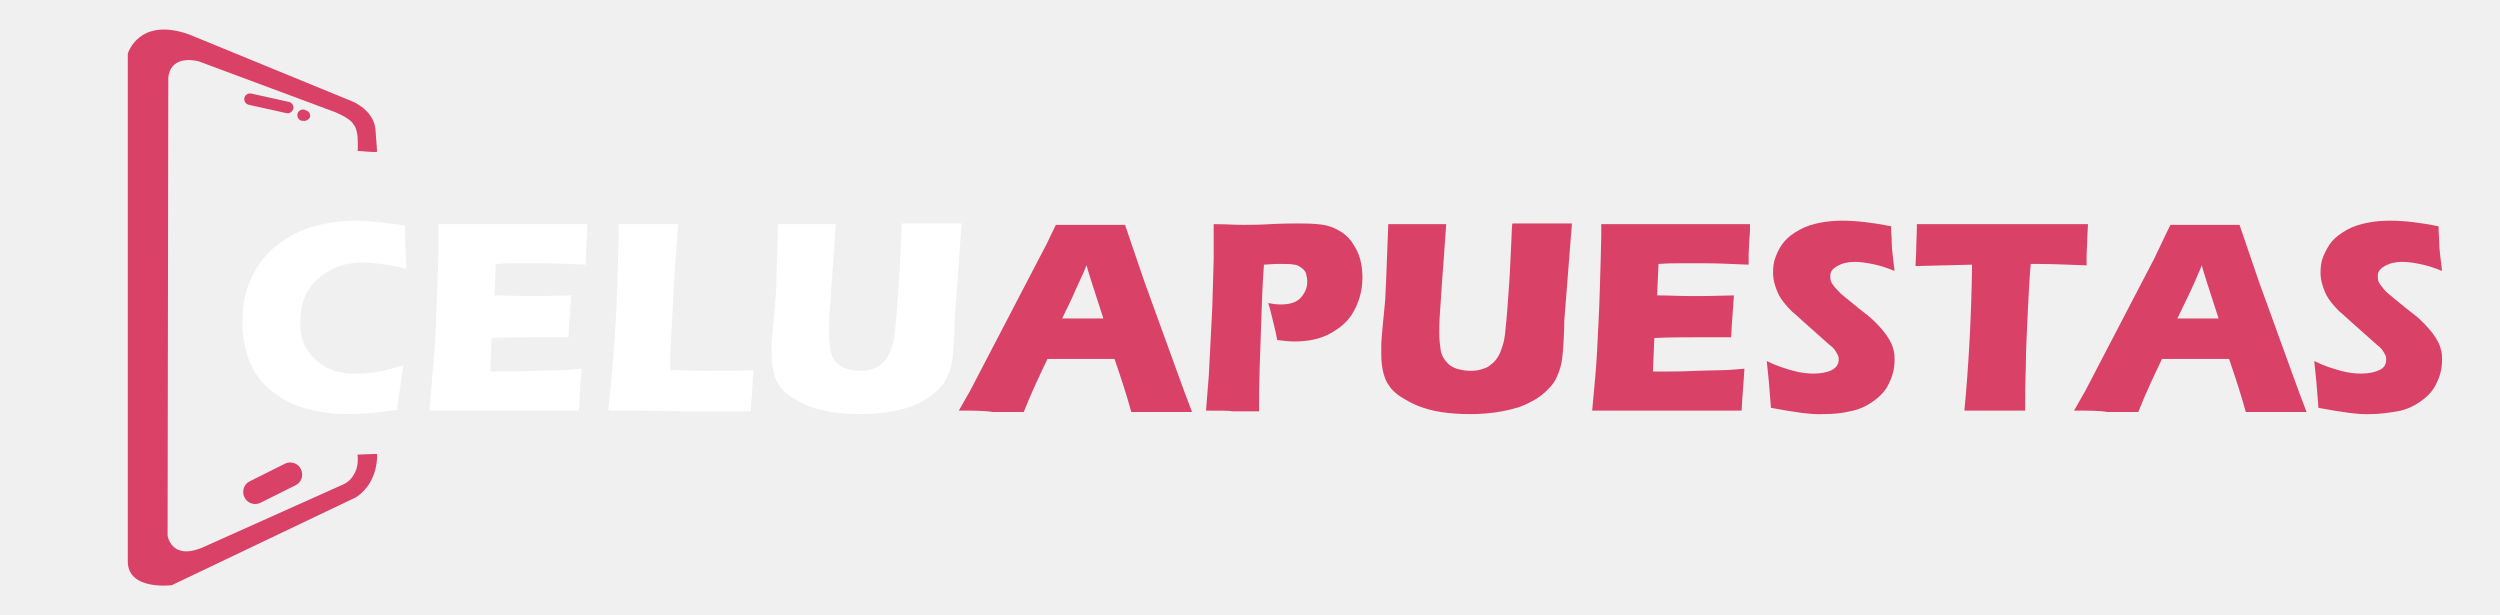
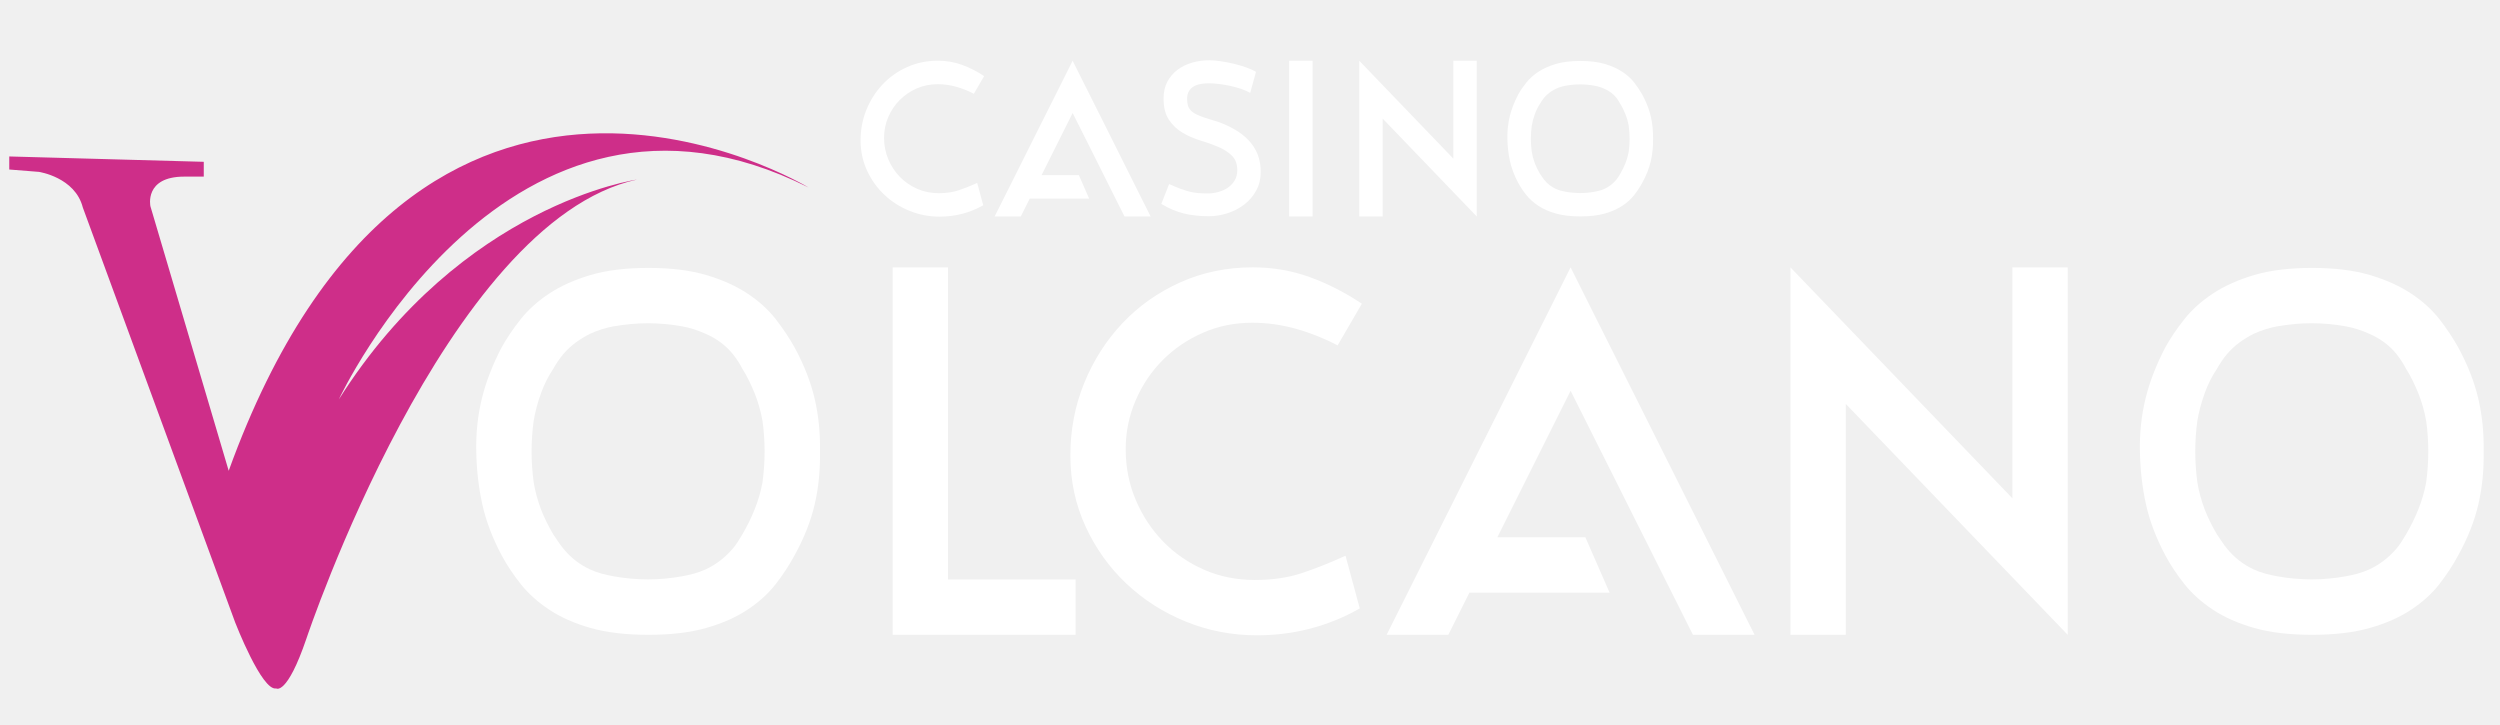
- <svg xmlns="http://www.w3.org/2000/svg" version="1.1" id="Capa_1" x="0px" y="0px" viewBox="0 0 358 88" style="enable-background:new 0 0 358 88;" xml:space="preserve">
+ <svg xmlns="http://www.w3.org/2000/svg" version="1.1" id="Capa_1" x="0px" y="0px" viewBox="0 0 1080 312.88" style="enable-background:new 0 0 1080 312.88;" xml:space="preserve">
  <style type="text/css">
- 	.st0{fill:#DA4167;}
+ 	.st0{fill:#CE2E89;}
	.st1{fill:#FFFFFF;}
</style>
+   <path class="st0" d="M4,67.59v5.64l12.81,1.02c0,0,15.63,2.31,18.96,15.37l65.85,179.34c0,0,11.53,29.72,17.68,28.44  c0,0,4.61,3.33,13.07-21.52c0,0,60.12-180.2,142.79-198.3c0,0-75.5,10.59-128.79,94.97c0,0,73.1-156.8,202.92-91.55  c0,0-169.01-102.82-250.49,122.38L64.98,89.11c0,0-2.82-12.81,14.6-12.81h8.45V69.9L4,67.59z" />
  <g>
-     <path class="st0" d="M51.2,21.6c0.1,0,0-2,0-2.1c-0.1-0.6-0.2-1.3-0.6-1.7c0,0-0.2-0.7-2.5-1.7L28.5,8.8c0,0-4-1.2-4.4,2.3L24,76.7   c0,0,0.5,3.6,5,1.7c0,0,20.3-9.1,20.3-9.1c0.6-0.3,1.1-0.8,1.4-1.4c0.5-0.8,0.6-1.8,0.5-2.8c0,0,2.4-0.1,2.6-0.1c0,0,0.1,0,0.2,0   c0,0,0.3,4-3,6.2L24.6,83.8c0,0-6.3,0.8-6.3-3.4V7.7c0,0,1.5-5.3,8.7-2.8l23.4,9.6c0,0,3.4,1.3,3.4,4.5l0.2,2.7   C54,21.9,51.5,21.6,51.2,21.6z" />
-     <path class="st0" d="M41,16.2l-5.4-1.2c-0.4-0.1-0.7-0.5-0.6-1l0,0c0.1-0.4,0.5-0.7,1-0.6l5.4,1.2c0.4,0.1,0.7,0.5,0.6,1l0,0   C41.8,16.1,41.4,16.3,41,16.2z" />
-     <path class="st0" d="M43.4,17.3l-0.2,0c-0.4-0.1-0.7-0.5-0.6-1l0,0c0.1-0.4,0.5-0.7,1-0.6l0.2,0.1c0.4,0.1,0.7,0.5,0.6,1l0,0   C44.2,17.1,43.8,17.4,43.4,17.3z" />
-     <path class="st0" d="M42.3,69.5l-5,2.5c-0.8,0.4-1.9,0.1-2.3-0.8l0,0c-0.4-0.8-0.1-1.9,0.8-2.3l5-2.5c0.8-0.4,1.9-0.1,2.3,0.8l0,0   C43.5,68,43.2,69.1,42.3,69.5z" />
-     <g>
-       <path class="st1" d="M57.8,52.3c-0.2,0.8-0.3,1.8-0.5,3.2s-0.4,2.4-0.4,3.2c-2.7,0.4-5.2,0.6-7.3,0.6c-2.1,0-4-0.3-5.8-0.8    C42,58,40.4,57.2,38.9,56c-1.5-1.2-2.5-2.6-3.2-4.3c-0.6-1.6-1-3.5-1-5.5c0-2.4,0.4-4.5,1.3-6.4c0.9-1.9,2.1-3.5,3.7-4.7    c1.6-1.3,3.4-2.2,5.3-2.7c1.9-0.5,3.9-0.8,6-0.8c1.9,0,4.2,0.3,7,0.7l0,1.6c0,0.7,0.1,1.5,0.1,2.4l0.1,2.2    c-1.5-0.4-2.7-0.6-3.6-0.7s-1.8-0.2-2.6-0.2c-1.7,0-3.3,0.3-4.7,1.1s-2.5,1.7-3.3,3.1S43,44.7,43,46.3c0,1.5,0.3,2.8,1,3.8    s1.6,1.9,2.7,2.5c1.1,0.6,2.5,0.9,4.2,0.9c0.9,0,1.9-0.1,3-0.2C54.9,53.1,56.2,52.8,57.8,52.3z" />
-       <path class="st1" d="M61.5,58.8c0.3-3.4,0.5-6.2,0.7-8.5s0.3-5.3,0.4-9c0.2-3.8,0.2-6.3,0.2-7.5l0-1.7c3,0,6.7,0,10.9,0    c3.9,0,7.4,0,10.4,0l0,0.6c0,0.2,0,0.7-0.1,1.7l-0.1,2.1c0,0.5,0,0.9,0,1.4c-2.5-0.1-4.5-0.2-6.2-0.2c-1.8,0-3.1,0-3.7,0    s-1.7,0-3,0.1l-0.2,4.5c1.5,0,3.3,0.1,5.3,0.1c0.7,0,2.6,0,5.7-0.1c-0.1,1.7-0.3,3.7-0.4,6c-2.2,0-3.9,0-5.1,0    c-1.8,0-3.7,0-5.9,0.1l-0.2,4.8h2.2c0.7,0,2,0,4-0.1l4-0.1c0.6,0,1.6-0.1,2.9-0.2c-0.2,1.9-0.3,3.9-0.4,6c-3.1,0-6.5,0-10.2,0    l-8.4,0L61.5,58.8z" />
-       <path class="st1" d="M87.1,58.8c0.3-3.1,0.6-5.6,0.7-7.5c0.3-3.5,0.5-7.1,0.6-10.6c0.1-3.5,0.2-6.4,0.2-8.6c1.7,0,3.3,0,4.6,0    c0.9,0,2.2,0,3.9,0l-0.5,7.1l-0.6,11.1L96,53c2.2,0,3.6,0.1,4.3,0.1c3.3,0,5.9,0,7.6-0.1l-0.4,5.9c-3.3,0-6.6,0-9.6,0    C93.8,58.8,90.2,58.8,87.1,58.8z" />
-       <path class="st1" d="M111.4,32.1c2,0,3.4,0,4.2,0c1,0,2.4,0,4.1,0l-0.6,8.3c-0.1,1.6-0.2,3-0.3,4.4s-0.1,2.3-0.1,2.8    c0,1,0.1,1.8,0.2,2.5c0.1,0.7,0.4,1.2,0.8,1.7s0.9,0.8,1.5,1c0.7,0.2,1.3,0.3,2.1,0.3c0.6,0,1.2-0.1,1.7-0.3    c0.4-0.1,0.8-0.3,1.1-0.6c0.3-0.2,0.6-0.5,0.8-0.8c0.3-0.4,0.5-0.8,0.7-1.4c0.2-0.5,0.4-1.2,0.5-2c0.1-0.8,0.3-2.8,0.5-5.8    c0.2-2.6,0.3-4.9,0.4-7.1c0.1-2.1,0.1-3.1,0.2-3.1c1.9,0,3.4,0,4.6,0h3.9L136.7,46c0,0.3,0,0.5,0,0.7c-0.1,2.7-0.2,4.6-0.5,5.7    s-0.7,2.1-1.4,2.9s-1.6,1.6-2.8,2.2c-1.2,0.7-2.6,1.1-4.2,1.4c-1.6,0.3-3.1,0.4-4.7,0.4c-1.4,0-2.8-0.1-4.1-0.3    c-1.2-0.2-2.3-0.5-3.3-0.9c-1-0.4-1.8-0.9-2.6-1.4c-0.7-0.5-1.2-1-1.5-1.5c-0.4-0.5-0.6-1.1-0.8-1.8c-0.2-0.8-0.3-1.7-0.3-2.6    c0-0.3,0-0.8,0-1.4c0-0.6,0.1-1.5,0.2-2.7l0.3-3.1c0.1-0.8,0.1-2,0.2-3.6L111.4,32.1z" />
-       <path class="st0" d="M137.3,58.8l1.6-2.8l9.9-19l1.1-2.1c0.3-0.6,0.7-1.5,1.3-2.7c2.2,0,3.9,0,4.9,0c1.8,0,3.5,0,5,0l2.8,8.2    l5.7,15.7l1.1,2.9c-2.2,0-3.6,0-4,0c-1.1,0-2.6,0-4.7,0c-0.6-2.2-1.4-4.7-2.4-7.6h-9.6c-1.1,2.3-2.3,4.8-3.4,7.6    c-2.4,0-3.8,0-4.4,0C141,58.8,139.4,58.8,137.3,58.8z M152.1,45.6h5.9c-1.5-4.6-2.3-7.1-2.4-7.6c-0.8,1.9-1.6,3.5-2.1,4.7    L152.1,45.6z" />
-       <path class="st0" d="M172.7,58.8l0.4-5l0.5-9.8l0.2-6.9c0-0.7,0-1.5,0-2.2c0-0.6,0-1.5,0-2.8c1.7,0,3,0.1,4.1,0.1c1,0,2.3,0,4-0.1    c1.7-0.1,3.2-0.1,4.3-0.1c1.7,0,3,0.1,3.8,0.3s1.6,0.6,2.2,1c0.7,0.5,1.2,1,1.6,1.7c0.4,0.6,0.8,1.4,1,2.2    c0.2,0.8,0.3,1.7,0.3,2.5c0,1.8-0.4,3.3-1.2,4.8s-2,2.5-3.5,3.3s-3.2,1.1-5.1,1.1c-0.7,0-1.5-0.1-2.4-0.2    c-0.1-0.6-0.3-1.5-0.6-2.7c-0.3-1.2-0.5-2.1-0.7-2.6c0.6,0.1,1.1,0.2,1.8,0.2c1.3,0,2.3-0.3,2.9-1s0.9-1.4,0.9-2.3    c0-0.4-0.1-0.8-0.2-1.2c-0.1-0.3-0.4-0.6-0.7-0.8c-0.3-0.2-0.6-0.4-1-0.4c-0.4-0.1-0.8-0.1-1.3-0.1c-0.5,0-0.9,0-1.4,0l-1.6,0.1    c-0.2,2.5-0.3,5.3-0.4,8.4c-0.2,5.6-0.3,9-0.3,10.1v2.5l-3.8,0C176.1,58.8,174.8,58.8,172.7,58.8z" />
-       <path class="st0" d="M198.8,32.1c2,0,3.4,0,4.2,0c1,0,2.4,0,4.1,0l-0.6,8.3c-0.1,1.6-0.2,3-0.3,4.4s-0.1,2.3-0.1,2.8    c0,1,0.1,1.8,0.2,2.5c0.1,0.7,0.4,1.2,0.8,1.7s0.9,0.8,1.5,1c0.7,0.2,1.3,0.3,2.1,0.3c0.6,0,1.2-0.1,1.7-0.3    c0.4-0.1,0.8-0.3,1.1-0.6c0.3-0.2,0.6-0.5,0.8-0.8c0.3-0.4,0.5-0.8,0.7-1.4c0.2-0.5,0.4-1.2,0.5-2c0.1-0.8,0.3-2.8,0.5-5.8    c0.2-2.6,0.3-4.9,0.4-7.1c0.1-2.1,0.1-3.1,0.2-3.1c1.9,0,3.4,0,4.6,0h3.9L224,46c0,0.3,0,0.5,0,0.7c-0.1,2.7-0.2,4.6-0.5,5.7    c-0.3,1.1-0.7,2.1-1.4,2.9s-1.6,1.6-2.8,2.2c-1.2,0.7-2.6,1.1-4.2,1.4s-3.1,0.4-4.7,0.4c-1.4,0-2.8-0.1-4.1-0.3    c-1.2-0.2-2.3-0.5-3.3-0.9s-1.8-0.9-2.6-1.4c-0.7-0.5-1.2-1-1.5-1.5c-0.4-0.5-0.6-1.1-0.8-1.8c-0.2-0.8-0.3-1.7-0.3-2.6    c0-0.3,0-0.8,0-1.4c0-0.6,0.1-1.5,0.2-2.7l0.3-3.1c0.1-0.8,0.1-2,0.2-3.6L198.8,32.1z" />
-       <path class="st0" d="M228,58.8c0.3-3.4,0.6-6.2,0.7-8.5s0.3-5.3,0.4-9c0.1-3.8,0.2-6.3,0.2-7.5l0-1.7c3,0,6.6,0,10.9,0    c3.9,0,7.4,0,10.4,0l0,0.6c0,0.2,0,0.7-0.1,1.7l-0.1,2.1c0,0.5,0,0.9,0,1.4c-2.5-0.1-4.5-0.2-6.2-0.2c-1.8,0-3.1,0-3.7,0    s-1.6,0-3,0.1l-0.2,4.5c1.5,0,3.3,0.1,5.3,0.1c0.7,0,2.6,0,5.7-0.1c-0.1,1.7-0.3,3.7-0.4,6c-2.2,0-3.9,0-5.1,0    c-1.8,0-3.7,0-5.9,0.1l-0.2,4.8h2.2c0.6,0,2,0,4-0.1l4-0.1c0.6,0,1.6-0.1,2.9-0.2c-0.1,1.9-0.3,3.9-0.4,6c-3.1,0-6.5,0-10.2,0    l-8.4,0L228,58.8z" />
-       <path class="st0" d="M253.6,58.4c-0.2-2.8-0.4-5-0.6-6.7c1.4,0.7,2.7,1.1,3.8,1.4c1.1,0.3,2.1,0.4,2.9,0.4c1.1,0,2-0.2,2.6-0.5    s1-0.8,1-1.5c0-0.2,0-0.4-0.1-0.6s-0.2-0.4-0.4-0.7c-0.2-0.3-0.4-0.5-0.8-0.8l-3.6-3.2c-0.8-0.7-1.4-1.3-1.8-1.6    c-0.7-0.7-1.2-1.3-1.6-1.9s-0.6-1.2-0.8-1.8c-0.2-0.6-0.3-1.2-0.3-1.9c0-0.8,0.1-1.6,0.4-2.3c0.3-0.8,0.7-1.5,1.2-2.1    c0.6-0.7,1.3-1.2,2.2-1.7s1.9-0.8,2.9-1s2.1-0.3,3.2-0.3c2.1,0,4.5,0.3,7,0.8c0,0.9,0.1,1.7,0.1,2.5c0,0.8,0.2,2.1,0.4,3.9    c-1.2-0.5-2.2-0.8-3.2-1s-1.8-0.3-2.5-0.3c-1,0-1.8,0.2-2.5,0.6s-1,0.8-1,1.4c0,0.3,0,0.5,0.1,0.8c0.1,0.3,0.3,0.5,0.6,0.9    c0.3,0.3,0.6,0.7,1.1,1.1c0.5,0.4,1.2,1,2.2,1.8l1.4,1.1c0.4,0.3,0.9,0.8,1.3,1.2s0.9,1,1.2,1.4s0.6,0.9,0.8,1.3    c0.2,0.4,0.3,0.8,0.4,1.2c0.1,0.4,0.1,0.8,0.1,1.3c0,1.2-0.3,2.3-0.8,3.3c-0.5,1.1-1.3,1.9-2.3,2.6s-2.1,1.2-3.3,1.4    c-1.2,0.3-2.5,0.4-3.8,0.4C259.4,59.4,256.8,59,253.6,58.4z" />
-       <path class="st0" d="M281.3,58.8c0.6-6.3,1-13.3,1.1-20.9l-8.1,0.2l0.1-2.2c0-1.2,0.1-2.4,0.1-3.8c3.6,0,7.8,0,12.7,0l4.7,0h4.6    l2.5,0l-0.1,1.9c0,1-0.1,1.9-0.1,2.5s0,1.2,0,1.5c-2.7-0.1-5-0.2-6.7-0.2h-1.3c-0.2,2.3-0.3,4.4-0.4,6.4c-0.1,2.8-0.3,5.5-0.3,8.2    c-0.1,2.6-0.1,4.8-0.1,6.4c-2.1,0-3.4,0-4,0C285.2,58.8,283.7,58.8,281.3,58.8z" />
-       <path class="st0" d="M297,58.8l1.6-2.8l9.9-19l1-2.1c0.3-0.6,0.7-1.5,1.3-2.7c2.2,0,3.9,0,4.9,0c1.8,0,3.5,0,5,0l2.8,8.2l5.7,15.7    l1.1,2.9c-2.2,0-3.5,0-4,0c-1.1,0-2.6,0-4.7,0c-0.6-2.2-1.4-4.7-2.4-7.6h-9.6c-1.1,2.3-2.3,4.8-3.4,7.6c-2.4,0-3.8,0-4.4,0    C300.7,58.8,299.1,58.8,297,58.8z M311.8,45.6h5.9c-1.5-4.6-2.3-7.1-2.4-7.6c-0.8,1.9-1.5,3.5-2.1,4.7L311.8,45.6z" />
-       <path class="st0" d="M332,58.4c-0.2-2.8-0.4-5-0.6-6.7c1.4,0.7,2.7,1.1,3.8,1.4c1.1,0.3,2.1,0.4,2.9,0.4c1.1,0,2-0.2,2.6-0.5    c0.7-0.3,1-0.8,1-1.5c0-0.2,0-0.4-0.1-0.6c-0.1-0.2-0.2-0.4-0.4-0.7c-0.2-0.3-0.4-0.5-0.8-0.8l-3.6-3.2c-0.8-0.7-1.4-1.3-1.8-1.6    c-0.7-0.7-1.2-1.3-1.6-1.9c-0.4-0.6-0.6-1.2-0.8-1.8s-0.3-1.2-0.3-1.9c0-0.8,0.1-1.6,0.4-2.3s0.7-1.5,1.2-2.1s1.3-1.2,2.2-1.7    s1.9-0.8,2.9-1c1-0.2,2.1-0.3,3.2-0.3c2.2,0,4.5,0.3,7,0.8c0,0.9,0.1,1.7,0.1,2.5c0,0.8,0.2,2.1,0.4,3.9c-1.2-0.5-2.2-0.8-3.2-1    s-1.8-0.3-2.5-0.3c-1,0-1.8,0.2-2.5,0.6s-1,0.8-1,1.4c0,0.3,0,0.5,0.1,0.8c0.1,0.3,0.3,0.5,0.6,0.9s0.6,0.7,1.1,1.1    c0.5,0.4,1.2,1,2.2,1.8l1.4,1.1c0.4,0.3,0.9,0.8,1.3,1.2s0.9,1,1.2,1.4s0.6,0.9,0.8,1.3c0.2,0.4,0.3,0.8,0.4,1.2    c0.1,0.4,0.1,0.8,0.1,1.3c0,1.2-0.3,2.3-0.8,3.3c-0.5,1.1-1.3,1.9-2.3,2.6c-1,0.7-2.1,1.2-3.3,1.4s-2.5,0.4-3.8,0.4    C337.8,59.4,335.2,59,332,58.4z" />
-     </g>
+     <path class="st1" d="M420.7,40.52c-2.45-1.29-4.99-2.3-7.62-3.04c-2.64-0.74-5.31-1.11-8.01-1.11c-3.22,0-6.23,0.61-9.02,1.83   c-2.8,1.22-5.25,2.88-7.34,4.97c-2.09,2.09-3.75,4.55-4.97,7.38c-1.22,2.83-1.83,5.82-1.83,8.98c0,3.28,0.61,6.37,1.83,9.27   c1.22,2.9,2.9,5.44,5.02,7.62c2.12,2.19,4.62,3.91,7.48,5.16c2.86,1.25,5.97,1.88,9.31,1.88c3.22,0,6.08-0.42,8.59-1.25   c2.51-0.84,5.18-1.9,8.01-3.19l2.61,9.65c-5.79,3.28-12.06,4.92-18.82,4.92c-4.57,0-8.91-0.84-13.03-2.51   c-4.12-1.67-7.75-3.99-10.88-6.95c-3.13-2.96-5.63-6.45-7.48-10.47c-1.85-4.02-2.78-8.35-2.78-12.98c0-4.7,0.84-9.12,2.53-13.27   c1.69-4.15,4.02-7.8,7-10.96c2.98-3.15,6.51-5.65,10.59-7.48c4.09-1.83,8.51-2.75,13.27-2.75c3.67,0,7.14,0.6,10.42,1.79   c3.28,1.19,6.47,2.82,9.56,4.87L420.7,40.52z" />
+     <path class="st1" d="M449.95,75.66h16.12l4.44,10.13h-25.67l-3.86,7.72h-11.29l33.69-67.28l33.69,67.28h-11.29l-22.39-44.69   L449.95,75.66z" />
+     <path class="st1" d="M544.63,74.31c0,2.96-0.65,5.63-1.95,8.01c-1.3,2.38-3.02,4.39-5.16,6.03c-2.14,1.64-4.55,2.9-7.22,3.76   c-2.67,0.87-5.36,1.3-8.06,1.3c-3.93,0-7.5-0.39-10.71-1.16c-3.22-0.77-6.5-2.16-9.85-4.15l3.38-8.59c1.99,0.9,3.7,1.61,5.12,2.12   c1.42,0.52,2.72,0.92,3.91,1.21c1.19,0.29,2.4,0.48,3.62,0.58c1.22,0.1,2.61,0.14,4.15,0.14c1.48,0,2.98-0.21,4.49-0.63   c1.51-0.42,2.86-1.03,4.05-1.83c1.19-0.8,2.17-1.83,2.94-3.09c0.77-1.25,1.16-2.75,1.16-4.49c0-2.7-0.79-4.81-2.36-6.32   c-1.58-1.51-3.54-2.77-5.89-3.76c-2.35-1-4.91-1.91-7.67-2.75c-2.77-0.84-5.33-1.95-7.67-3.33c-2.35-1.38-4.31-3.23-5.89-5.55   c-1.58-2.32-2.36-5.41-2.36-9.27c0-2.77,0.55-5.18,1.64-7.24c1.1-2.06,2.56-3.78,4.4-5.16c1.84-1.38,3.95-2.41,6.33-3.09   c2.38-0.68,4.83-1.01,7.35-1.01c1.35,0,2.95,0.13,4.79,0.39c1.84,0.26,3.71,0.61,5.61,1.06c1.9,0.45,3.72,0.98,5.46,1.59   c1.74,0.61,3.19,1.27,4.35,1.98l-2.51,9.07c-1.1-0.64-2.41-1.22-3.93-1.74c-1.52-0.51-3.11-0.95-4.75-1.3   c-1.65-0.35-3.29-0.63-4.9-0.82c-1.62-0.19-3.04-0.29-4.27-0.29c-1.16,0-2.31,0.1-3.44,0.29c-1.13,0.19-2.14,0.53-3.01,1.01   c-0.88,0.48-1.59,1.17-2.14,2.08c-0.55,0.9-0.82,2.03-0.82,3.38c0,1.09,0.13,2.08,0.39,2.94c0.26,0.87,0.81,1.69,1.65,2.46   c0.58,0.52,1.38,1,2.38,1.45c1,0.45,2.07,0.87,3.2,1.25c1.13,0.39,2.25,0.74,3.35,1.06c1.1,0.32,2.04,0.61,2.82,0.87   c2.46,0.9,4.79,2,6.99,3.28c2.2,1.29,4.13,2.8,5.78,4.54c1.65,1.74,2.95,3.73,3.88,5.98C544.16,68.84,544.63,71.41,544.63,74.31z" />
+     <path class="st1" d="M567.03,93.51h-1.93h-8.2V26.24h8.2h1.93V93.51z" />
+     <path class="st1" d="M627.83,26.24h10.13v67.28l-40.64-42.28v42.28H587.2V26.24l40.64,42.28V26.24z" />
+     <path class="st1" d="M682.71,26.33c4.12,0,7.65,0.43,10.58,1.3c2.93,0.87,5.45,2,7.54,3.38c2.09,1.38,3.82,2.94,5.17,4.68   c1.35,1.74,2.51,3.48,3.48,5.21c1.74,3.22,2.96,6.36,3.67,9.41c0.71,3.06,1.03,6.26,0.97,9.6c0.06,3.41-0.26,6.65-0.97,9.7   c-0.71,3.06-1.93,6.16-3.67,9.31c-0.97,1.8-2.13,3.57-3.48,5.31c-1.35,1.74-3.08,3.3-5.17,4.68c-2.09,1.38-4.61,2.49-7.54,3.33   c-2.93,0.84-6.46,1.25-10.58,1.25c-4.12,0-7.65-0.42-10.59-1.25c-2.93-0.84-5.45-1.95-7.54-3.33c-2.09-1.38-3.83-2.94-5.22-4.68   c-1.39-1.74-2.56-3.51-3.53-5.31c-1.68-3.15-2.85-6.26-3.53-9.31c-0.68-3.06-1.05-6.29-1.11-9.7c-0.06-3.34,0.27-6.55,1.01-9.6   c0.74-3.06,1.95-6.19,3.63-9.41c0.96-1.74,2.14-3.47,3.53-5.21c1.38-1.74,3.12-3.3,5.22-4.68c2.09-1.38,4.61-2.51,7.54-3.38   C675.05,26.77,678.58,26.33,682.71,26.33z M703.6,65.6c0.13-0.96,0.22-1.91,0.29-2.84c0.06-0.93,0.1-1.87,0.1-2.84   c0-0.9-0.03-1.82-0.1-2.79c-0.07-0.96-0.16-1.89-0.29-2.79c-0.32-1.79-0.8-3.49-1.45-5.09c-0.32-0.77-0.66-1.52-1.01-2.26   c-0.35-0.74-0.76-1.46-1.21-2.16c-0.45-0.9-1.03-1.79-1.74-2.69c-1.29-1.6-2.96-2.85-5.02-3.75c-0.71-0.32-1.42-0.59-2.12-0.82   c-0.71-0.22-1.42-0.4-2.12-0.53c-2.12-0.38-4.22-0.58-6.27-0.58c-2.12,0-4.25,0.19-6.37,0.58c-0.71,0.13-1.42,0.31-2.12,0.53   c-0.71,0.22-1.42,0.5-2.12,0.82c-0.9,0.45-1.77,0.98-2.61,1.59c-0.84,0.61-1.61,1.33-2.32,2.16c-0.64,0.77-1.25,1.67-1.83,2.69   c-0.9,1.35-1.64,2.82-2.22,4.42c-0.64,1.79-1.09,3.49-1.35,5.09c-0.13,0.9-0.23,1.83-0.29,2.79c-0.07,0.96-0.1,1.89-0.1,2.79   c0,0.96,0.03,1.91,0.1,2.84c0.06,0.93,0.16,1.87,0.29,2.84c0.26,1.6,0.71,3.27,1.35,5c0.58,1.48,1.32,2.98,2.22,4.52   c0.32,0.45,0.63,0.9,0.92,1.35c0.29,0.45,0.59,0.87,0.92,1.25c1.35,1.67,2.99,2.95,4.92,3.85c0.71,0.32,1.42,0.58,2.12,0.77   c0.71,0.19,1.41,0.35,2.12,0.48c2.12,0.38,4.25,0.58,6.37,0.58c2.06,0,4.15-0.19,6.27-0.58c0.71-0.13,1.41-0.29,2.12-0.48   c0.71-0.19,1.42-0.45,2.12-0.77c1.93-0.9,3.6-2.18,5.02-3.85c0.32-0.38,0.63-0.8,0.92-1.25c0.29-0.45,0.56-0.9,0.82-1.35   c0.9-1.54,1.64-3.04,2.22-4.52C702.8,68.99,703.28,67.33,703.6,65.6z" />
  </g>
-   <rect x="-273.5" y="-171.8" class="st0" width="188.4" height="90.4" />
+   <g>
+     <path class="st1" d="M280.1,115.74c9.73,0,18.05,1.02,24.97,3.07c6.92,2.05,12.85,4.71,17.79,7.97c4.94,3.27,9.01,6.95,12.21,11.04   c3.19,4.1,5.93,8.2,8.21,12.3c4.11,7.59,7,14.99,8.67,22.2c1.67,7.21,2.43,14.77,2.28,22.66c0.15,8.05-0.61,15.68-2.28,22.89   c-1.67,7.21-4.56,14.54-8.67,21.98c-2.28,4.25-5.02,8.43-8.21,12.53c-3.2,4.1-7.26,7.78-12.21,11.04   c-4.94,3.27-10.87,5.89-17.79,7.86c-6.92,1.97-15.24,2.96-24.97,2.96c-9.73,0-18.06-0.99-24.98-2.96   c-6.92-1.97-12.85-4.59-17.79-7.86c-4.94-3.26-9.05-6.95-12.32-11.04c-3.27-4.1-6.04-8.27-8.32-12.53   c-3.96-7.44-6.73-14.76-8.33-21.98c-1.6-7.21-2.47-14.84-2.62-22.89c-0.15-7.89,0.64-15.45,2.39-22.66   c1.75-7.21,4.6-14.61,8.55-22.2c2.28-4.1,5.05-8.2,8.32-12.3c3.27-4.1,7.37-7.78,12.32-11.04c4.94-3.26,10.87-5.92,17.79-7.97   C262.04,116.76,270.37,115.74,280.1,115.74z M329.4,208.37c0.3-2.27,0.53-4.5,0.68-6.69c0.15-2.19,0.23-4.42,0.23-6.69   c0-2.11-0.08-4.31-0.23-6.58c-0.15-2.27-0.38-4.46-0.68-6.58c-0.76-4.23-1.9-8.24-3.42-12.02c-0.76-1.81-1.56-3.59-2.39-5.33   c-0.84-1.74-1.79-3.44-2.85-5.1c-1.06-2.11-2.43-4.23-4.1-6.35c-3.04-3.78-6.98-6.73-11.84-8.85c-1.67-0.75-3.34-1.4-5.01-1.93   c-1.67-0.53-3.34-0.94-5.01-1.25c-5.01-0.9-9.95-1.36-14.8-1.36c-5.01,0-10.02,0.46-15.03,1.36c-1.67,0.31-3.34,0.72-5.01,1.25   c-1.67,0.53-3.34,1.17-5.01,1.93c-2.13,1.06-4.18,2.31-6.15,3.74c-1.97,1.44-3.8,3.14-5.47,5.1c-1.52,1.81-2.96,3.93-4.33,6.35   c-2.13,3.18-3.87,6.65-5.24,10.43c-1.52,4.23-2.58,8.24-3.19,12.02c-0.31,2.12-0.53,4.31-0.68,6.58c-0.15,2.27-0.23,4.46-0.23,6.58   c0,2.27,0.07,4.5,0.23,6.69c0.15,2.19,0.38,4.42,0.68,6.69c0.61,3.78,1.67,7.71,3.19,11.79c1.37,3.48,3.11,7.03,5.24,10.66   c0.76,1.06,1.48,2.12,2.16,3.17c0.68,1.06,1.4,2.04,2.16,2.95c3.19,3.94,7.06,6.96,11.61,9.07c1.67,0.76,3.34,1.36,5.01,1.81   c1.67,0.46,3.34,0.83,5.01,1.13c5.01,0.91,10.02,1.36,15.03,1.36c4.86,0,9.79-0.45,14.8-1.36c1.67-0.3,3.34-0.68,5.01-1.13   c1.67-0.45,3.34-1.06,5.01-1.81c4.55-2.11,8.5-5.14,11.84-9.07c0.76-0.9,1.48-1.89,2.16-2.95c0.68-1.06,1.33-2.11,1.94-3.17   c2.12-3.63,3.87-7.18,5.24-10.66C327.5,216.38,328.64,212.45,329.4,208.37z" />
+     <path class="st1" d="M464.67,250.32v23.91H409.1h-23.46V115.51h7.51h16.4v134.82H464.67z" />
+     <path class="st1" d="M577.85,149.21c-5.77-3.04-11.77-5.43-17.99-7.17c-6.23-1.74-12.53-2.62-18.9-2.62   c-7.59,0-14.69,1.44-21.29,4.33c-6.6,2.89-12.38,6.8-17.31,11.73c-4.93,4.94-8.85,10.74-11.73,17.42   c-2.89,6.68-4.33,13.74-4.33,21.18c0,7.74,1.44,15.03,4.33,21.86c2.88,6.83,6.83,12.83,11.84,17.99   c5.01,5.16,10.89,9.22,17.65,12.18c6.75,2.96,14.08,4.44,21.98,4.44c7.59,0,14.35-0.99,20.27-2.96c5.92-1.97,12.22-4.48,18.9-7.52   l6.15,22.77c-13.66,7.74-28.47,11.61-44.41,11.61c-10.78,0-21.03-1.97-30.74-5.92c-9.72-3.95-18.27-9.41-25.67-16.4   c-7.4-6.98-13.28-15.22-17.65-24.71c-4.37-9.49-6.55-19.7-6.55-30.63c0-11.08,1.99-21.52,5.98-31.31   c3.99-9.79,9.49-18.41,16.51-25.85c7.02-7.44,15.35-13.32,24.99-17.65c9.64-4.33,20.08-6.49,31.31-6.49   c8.65,0,16.85,1.41,24.59,4.21c7.74,2.81,15.26,6.64,22.55,11.5L577.85,149.21z" />
+     <path class="st1" d="M646.85,232.11h38.03l10.47,23.91h-60.58l-9.11,18.22h-26.64l79.48-158.73l79.48,158.73h-26.64L678.5,168.8   L646.85,232.11z" />
+     <path class="st1" d="M869.34,115.51h23.91v158.73l-95.87-99.75v99.75h-23.91V115.51l95.88,99.75V115.51z" />
+     <path class="st1" d="M998.8,115.74c9.73,0,18.05,1.02,24.97,3.07c6.92,2.05,12.85,4.71,17.79,7.97c4.94,3.27,9.01,6.95,12.21,11.04   c3.19,4.1,5.93,8.2,8.21,12.3c4.11,7.59,7,14.99,8.67,22.2c1.67,7.21,2.43,14.77,2.28,22.66c0.15,8.05-0.61,15.68-2.28,22.89   c-1.67,7.21-4.56,14.54-8.67,21.98c-2.28,4.25-5.02,8.43-8.21,12.53c-3.2,4.1-7.26,7.78-12.21,11.04   c-4.94,3.27-10.87,5.89-17.79,7.86c-6.92,1.97-15.24,2.96-24.97,2.96c-9.73,0-18.06-0.99-24.98-2.96   c-6.92-1.97-12.85-4.59-17.79-7.86c-4.94-3.26-9.05-6.95-12.32-11.04c-3.27-4.1-6.04-8.27-8.32-12.53   c-3.96-7.44-6.73-14.76-8.33-21.98c-1.6-7.21-2.47-14.84-2.62-22.89c-0.15-7.89,0.64-15.45,2.39-22.66   c1.75-7.21,4.6-14.61,8.55-22.2c2.28-4.1,5.05-8.2,8.32-12.3c3.27-4.1,7.37-7.78,12.32-11.04c4.94-3.26,10.87-5.92,17.79-7.97   C980.75,116.76,989.07,115.74,998.8,115.74z M1048.11,208.37c0.3-2.27,0.53-4.5,0.68-6.69c0.15-2.19,0.23-4.42,0.23-6.69   c0-2.11-0.08-4.31-0.23-6.58c-0.15-2.27-0.38-4.46-0.68-6.58c-0.76-4.23-1.9-8.24-3.42-12.02c-0.76-1.81-1.56-3.59-2.39-5.33   c-0.84-1.74-1.79-3.44-2.85-5.1c-1.06-2.11-2.43-4.23-4.1-6.35c-3.04-3.78-6.98-6.73-11.84-8.85c-1.67-0.75-3.34-1.4-5.01-1.93   c-1.67-0.53-3.34-0.94-5.01-1.25c-5.01-0.9-9.95-1.36-14.8-1.36c-5.01,0-10.02,0.46-15.03,1.36c-1.67,0.31-3.34,0.72-5.01,1.25   c-1.67,0.53-3.34,1.17-5.01,1.93c-2.13,1.06-4.18,2.31-6.15,3.74c-1.97,1.44-3.8,3.14-5.47,5.1c-1.52,1.81-2.96,3.93-4.33,6.35   c-2.13,3.18-3.87,6.65-5.24,10.43c-1.52,4.23-2.58,8.24-3.19,12.02c-0.31,2.12-0.53,4.31-0.68,6.58c-0.15,2.27-0.23,4.46-0.23,6.58   c0,2.27,0.07,4.5,0.23,6.69c0.15,2.19,0.38,4.42,0.68,6.69c0.61,3.78,1.67,7.71,3.19,11.79c1.37,3.48,3.11,7.03,5.24,10.66   c0.76,1.06,1.48,2.12,2.16,3.17c0.68,1.06,1.4,2.04,2.16,2.95c3.19,3.94,7.06,6.96,11.61,9.07c1.67,0.76,3.34,1.36,5.01,1.81   c1.67,0.46,3.34,0.83,5.01,1.13c5.01,0.91,10.02,1.36,15.03,1.36c4.86,0,9.79-0.45,14.8-1.36c1.67-0.3,3.34-0.68,5.01-1.13   c1.67-0.45,3.34-1.06,5.01-1.81c4.55-2.11,8.5-5.14,11.84-9.07c0.76-0.9,1.48-1.89,2.16-2.95c0.68-1.06,1.33-2.11,1.94-3.17   c2.12-3.63,3.87-7.18,5.24-10.66C1046.21,216.38,1047.35,212.45,1048.11,208.37z" />
+   </g>
</svg>
